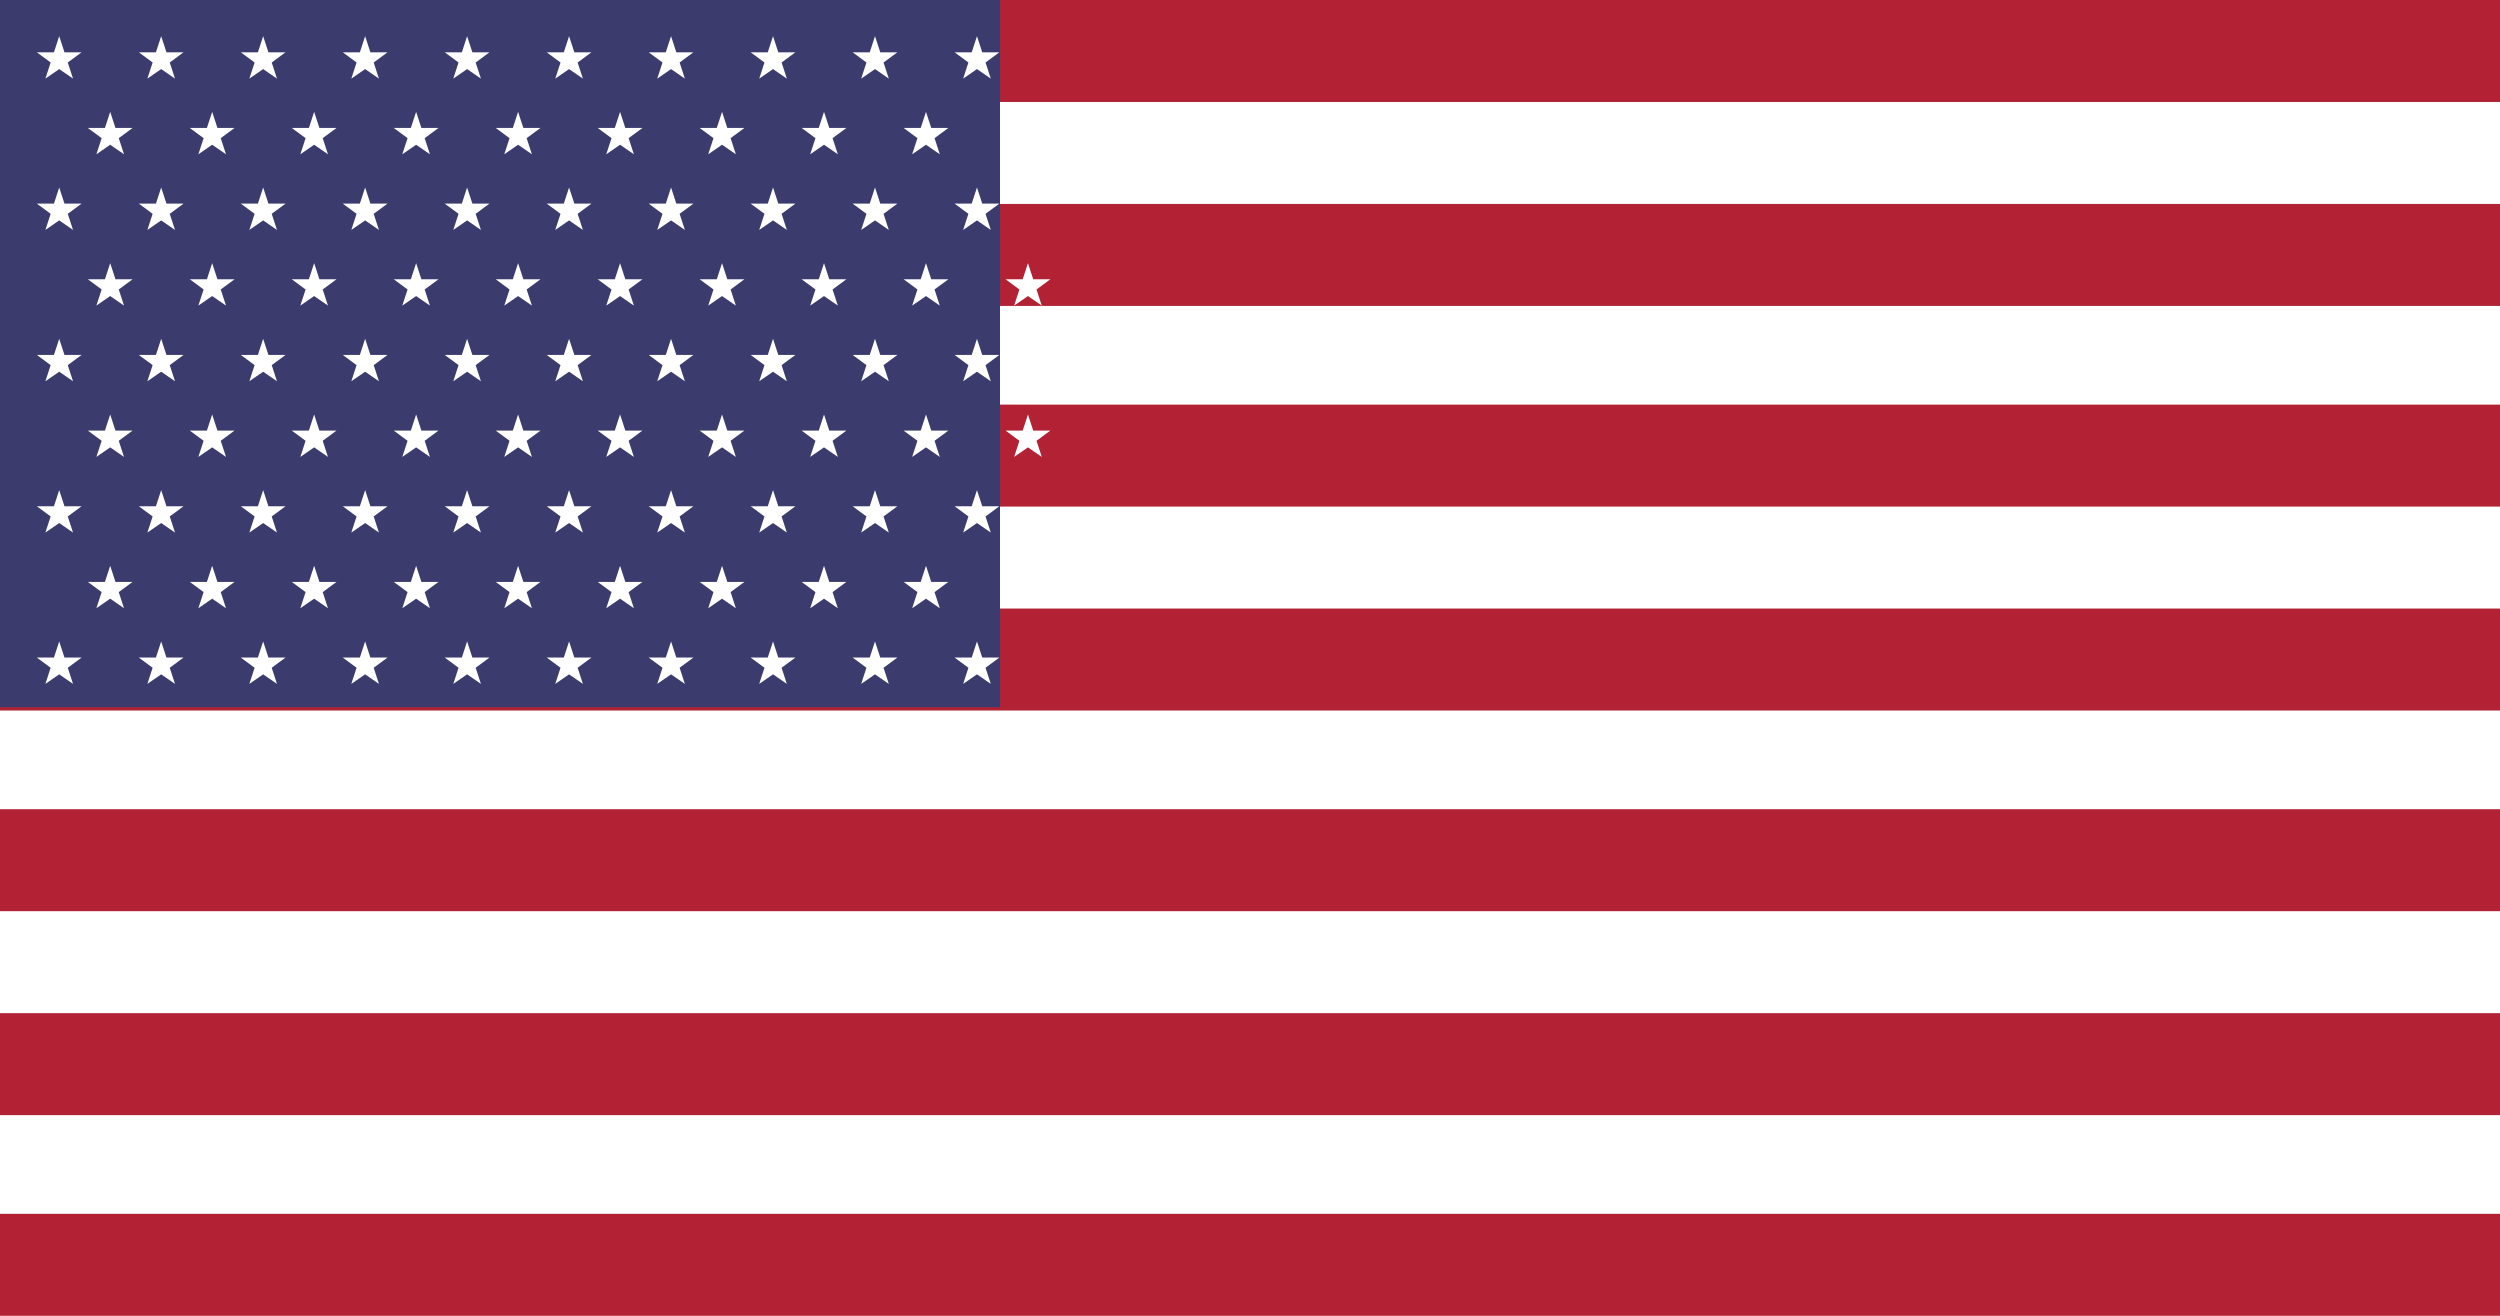
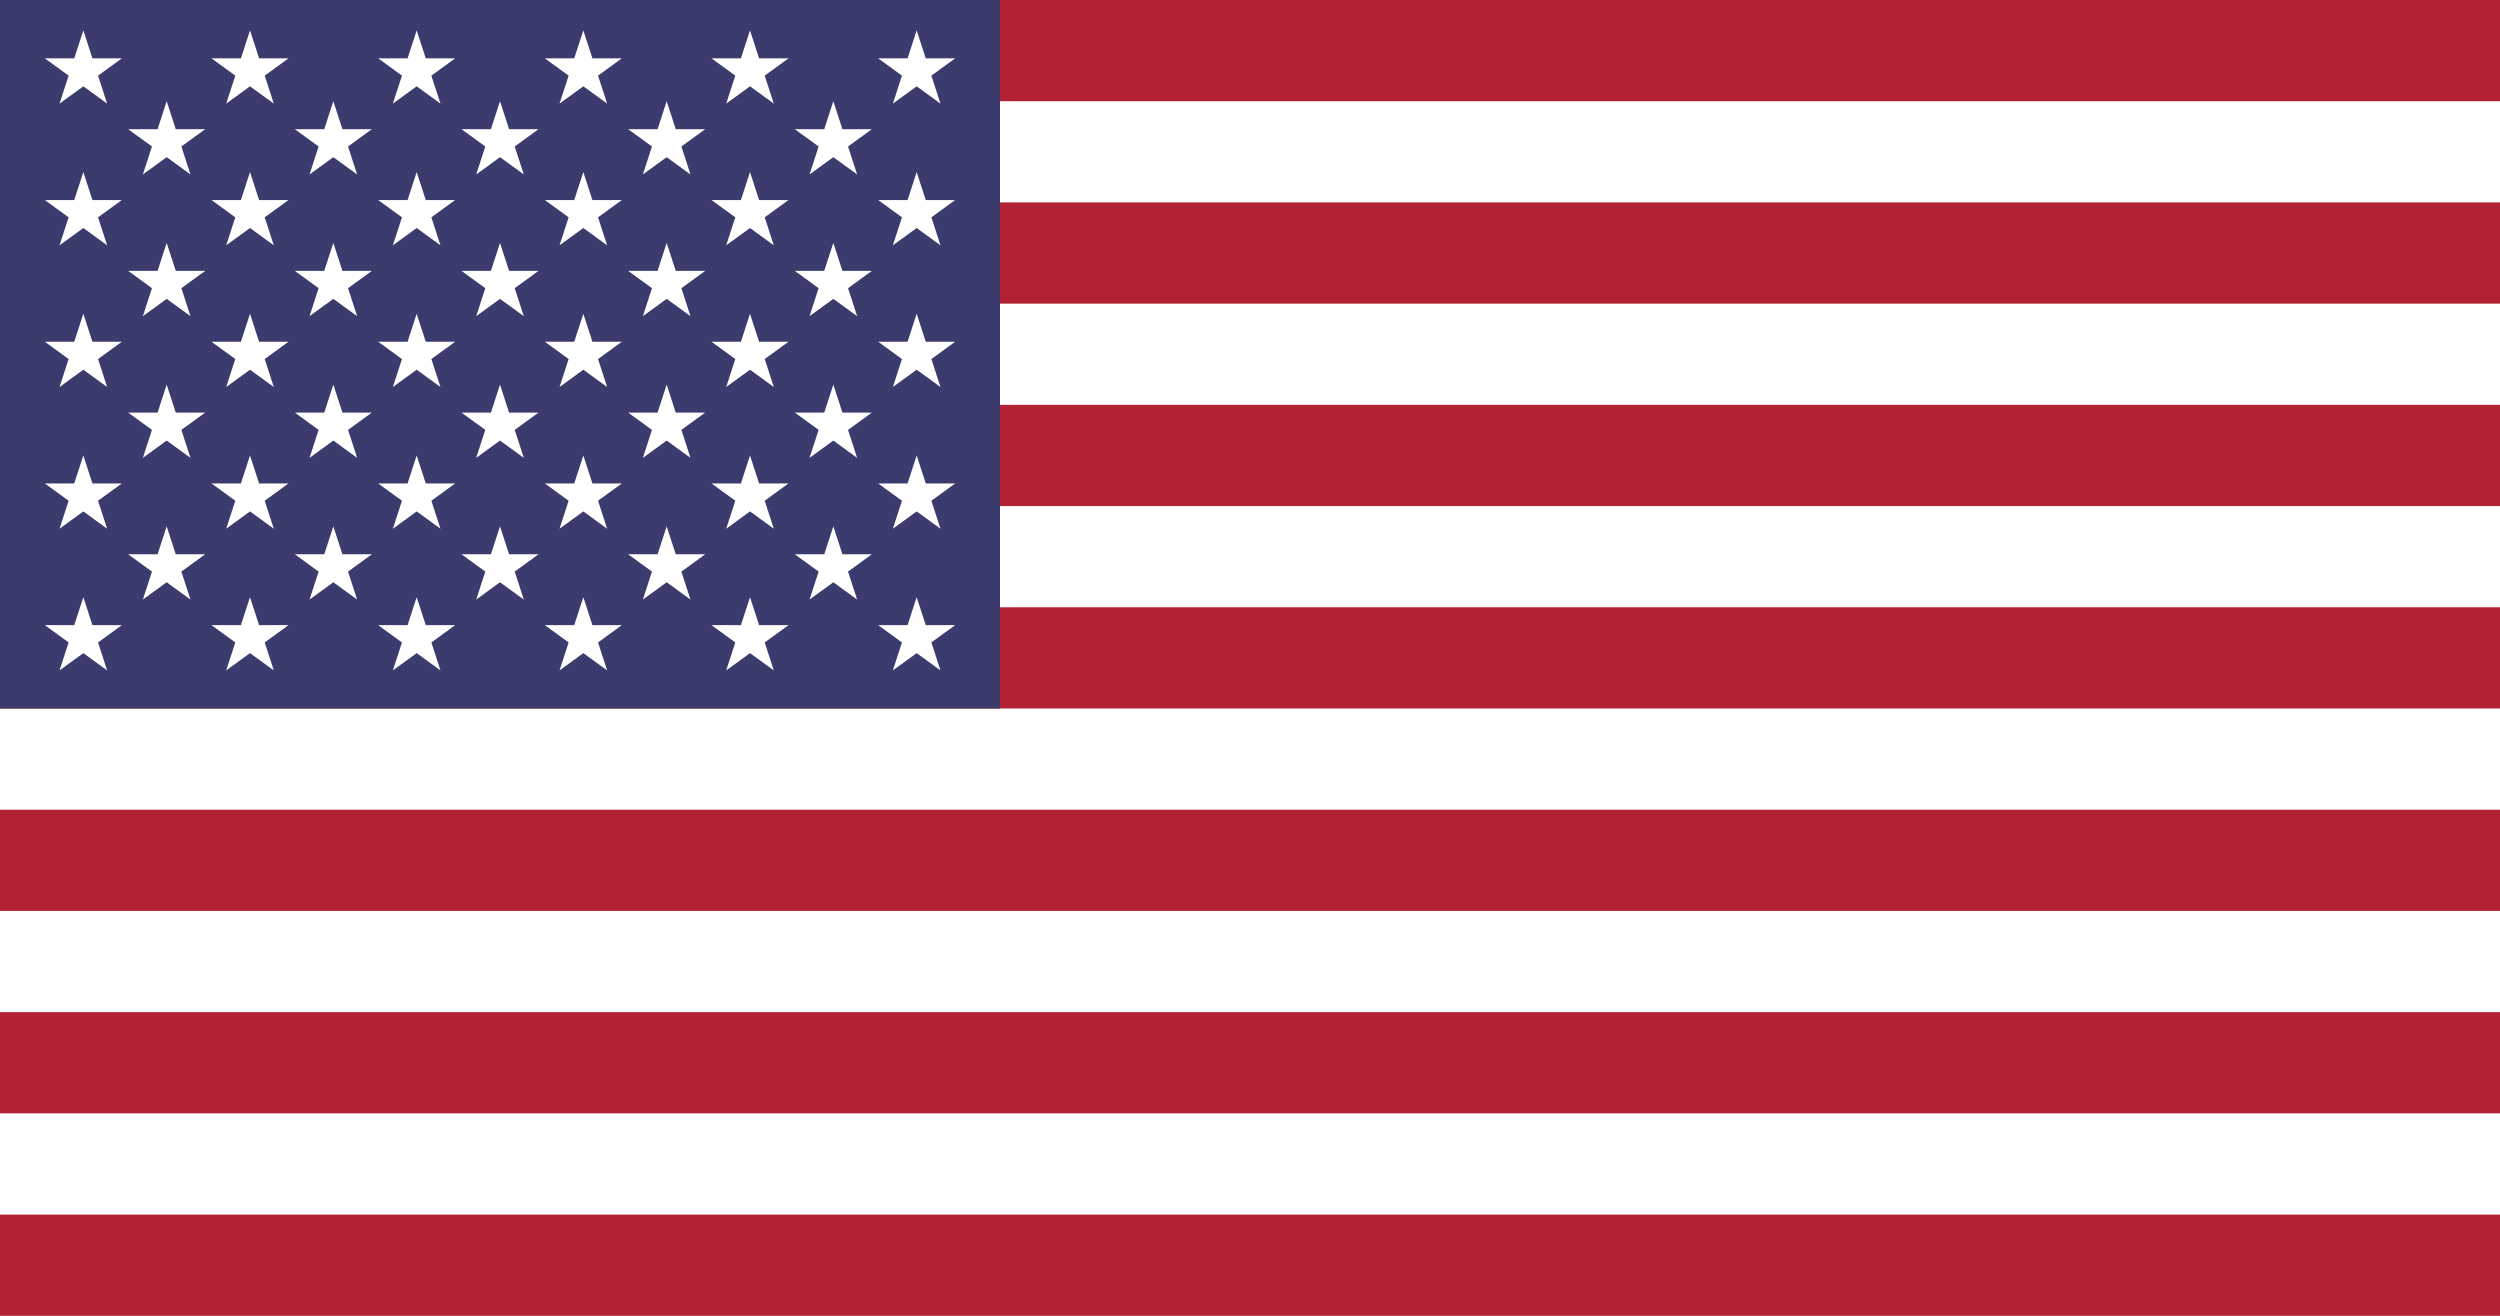
- <svg xmlns="http://www.w3.org/2000/svg" viewBox="0 0 760 400">
-   <rect width="760" height="400" fill="#fff" />
-   <g fill="#b22234">
-     <path d="M0 0h760v31H0zM0 62h760v31H0zM0 123h760v31H0zM0 185h760v31H0zM0 246h760v31H0zM0 308h760v31H0zM0 369h760v31H0z" />
-   </g>
-   <rect width="304" height="215" fill="#3c3b6e" />
-   <defs>
-     <path id="s" d="M0-7l1.6 4.9h5.2L2.6 1l1.6 4.9L0 3-4.2 5.9-2.6 1-6.8-2.1h5.2z" />
-   </defs>
-   <g fill="#fff" transform="translate(18 18)">
-     <use href="#s" x="0" y="0" />
-     <use href="#s" x="31" y="0" />
-     <use href="#s" x="62" y="0" />
-     <use href="#s" x="93" y="0" />
-     <use href="#s" x="124" y="0" />
-     <use href="#s" x="155" y="0" />
-     <use href="#s" x="186" y="0" />
-     <use href="#s" x="217" y="0" />
-     <use href="#s" x="248" y="0" />
-     <use href="#s" x="279" y="0" />
-     <use href="#s" x="15.5" y="23" />
-     <use href="#s" x="46.5" y="23" />
-     <use href="#s" x="77.5" y="23" />
-     <use href="#s" x="108.5" y="23" />
-     <use href="#s" x="139.5" y="23" />
-     <use href="#s" x="170.5" y="23" />
-     <use href="#s" x="201.5" y="23" />
-     <use href="#s" x="232.5" y="23" />
-     <use href="#s" x="263.5" y="23" />
-     <use href="#s" x="294.5" y="23" />
-     <use href="#s" x="0" y="46" />
-     <use href="#s" x="31" y="46" />
-     <use href="#s" x="62" y="46" />
-     <use href="#s" x="93" y="46" />
-     <use href="#s" x="124" y="46" />
-     <use href="#s" x="155" y="46" />
-     <use href="#s" x="186" y="46" />
-     <use href="#s" x="217" y="46" />
-     <use href="#s" x="248" y="46" />
-     <use href="#s" x="279" y="46" />
-     <use href="#s" x="15.5" y="69" />
-     <use href="#s" x="46.5" y="69" />
-     <use href="#s" x="77.5" y="69" />
-     <use href="#s" x="108.5" y="69" />
-     <use href="#s" x="139.5" y="69" />
-     <use href="#s" x="170.5" y="69" />
-     <use href="#s" x="201.5" y="69" />
-     <use href="#s" x="232.5" y="69" />
-     <use href="#s" x="263.5" y="69" />
-     <use href="#s" x="294.5" y="69" />
-     <use href="#s" x="0" y="92" />
-     <use href="#s" x="31" y="92" />
-     <use href="#s" x="62" y="92" />
-     <use href="#s" x="93" y="92" />
-     <use href="#s" x="124" y="92" />
-     <use href="#s" x="155" y="92" />
-     <use href="#s" x="186" y="92" />
-     <use href="#s" x="217" y="92" />
-     <use href="#s" x="248" y="92" />
-     <use href="#s" x="279" y="92" />
-     <use href="#s" x="15.5" y="115" />
-     <use href="#s" x="46.5" y="115" />
-     <use href="#s" x="77.5" y="115" />
-     <use href="#s" x="108.5" y="115" />
-     <use href="#s" x="139.5" y="115" />
-     <use href="#s" x="170.5" y="115" />
-     <use href="#s" x="201.5" y="115" />
-     <use href="#s" x="232.5" y="115" />
-     <use href="#s" x="263.5" y="115" />
-     <use href="#s" x="294.5" y="115" />
-     <use href="#s" x="0" y="138" />
-     <use href="#s" x="31" y="138" />
-     <use href="#s" x="62" y="138" />
-     <use href="#s" x="93" y="138" />
-     <use href="#s" x="124" y="138" />
-     <use href="#s" x="155" y="138" />
-     <use href="#s" x="186" y="138" />
-     <use href="#s" x="217" y="138" />
-     <use href="#s" x="248" y="138" />
-     <use href="#s" x="279" y="138" />
-     <use href="#s" x="15.5" y="161" />
-     <use href="#s" x="46.5" y="161" />
-     <use href="#s" x="77.5" y="161" />
-     <use href="#s" x="108.5" y="161" />
-     <use href="#s" x="139.5" y="161" />
-     <use href="#s" x="170.5" y="161" />
-     <use href="#s" x="201.5" y="161" />
-     <use href="#s" x="232.5" y="161" />
-     <use href="#s" x="263.5" y="161" />
-     <use href="#s" x="294.5" y="161" />
-     <use href="#s" x="0" y="184" />
-     <use href="#s" x="31" y="184" />
-     <use href="#s" x="62" y="184" />
-     <use href="#s" x="93" y="184" />
-     <use href="#s" x="124" y="184" />
-     <use href="#s" x="155" y="184" />
-     <use href="#s" x="186" y="184" />
-     <use href="#s" x="217" y="184" />
-     <use href="#s" x="248" y="184" />
-     <use href="#s" x="279" y="184" />
+ <svg xmlns="http://www.w3.org/2000/svg" xmlns:xlink="http://www.w3.org/1999/xlink" viewBox="0 0 7410 3900">
+   <path fill="#b22234" d="M0 0h7410v3900H0z" />
+   <path d="M0 450h7410m0 600H0m0 600h7410m0 600H0m0 600h7410m0 600H0" stroke="#fff" stroke-width="300" />
+   <path fill="#3c3b6e" d="M0 0h2964v2100H0z" />
+   <g fill="#fff">
+     <g id="d">
+       <g id="c">
+         <g id="e">
+           <g id="b">
+             <path id="a" d="M247 90l70.534 217.082-184.66-134.164h228.253L176.466 307.082z" />
+             <use xlink:href="#a" y="420" />
+             <use xlink:href="#a" y="840" />
+             <use xlink:href="#a" y="1260" />
+           </g>
+           <use xlink:href="#a" y="1680" />
+         </g>
+         <use xlink:href="#b" x="247" y="210" />
+       </g>
+       <use xlink:href="#c" x="494" />
+     </g>
+     <use xlink:href="#d" x="988" />
+     <use xlink:href="#c" x="1976" />
+     <use xlink:href="#e" x="2470" />
  </g>
</svg>
